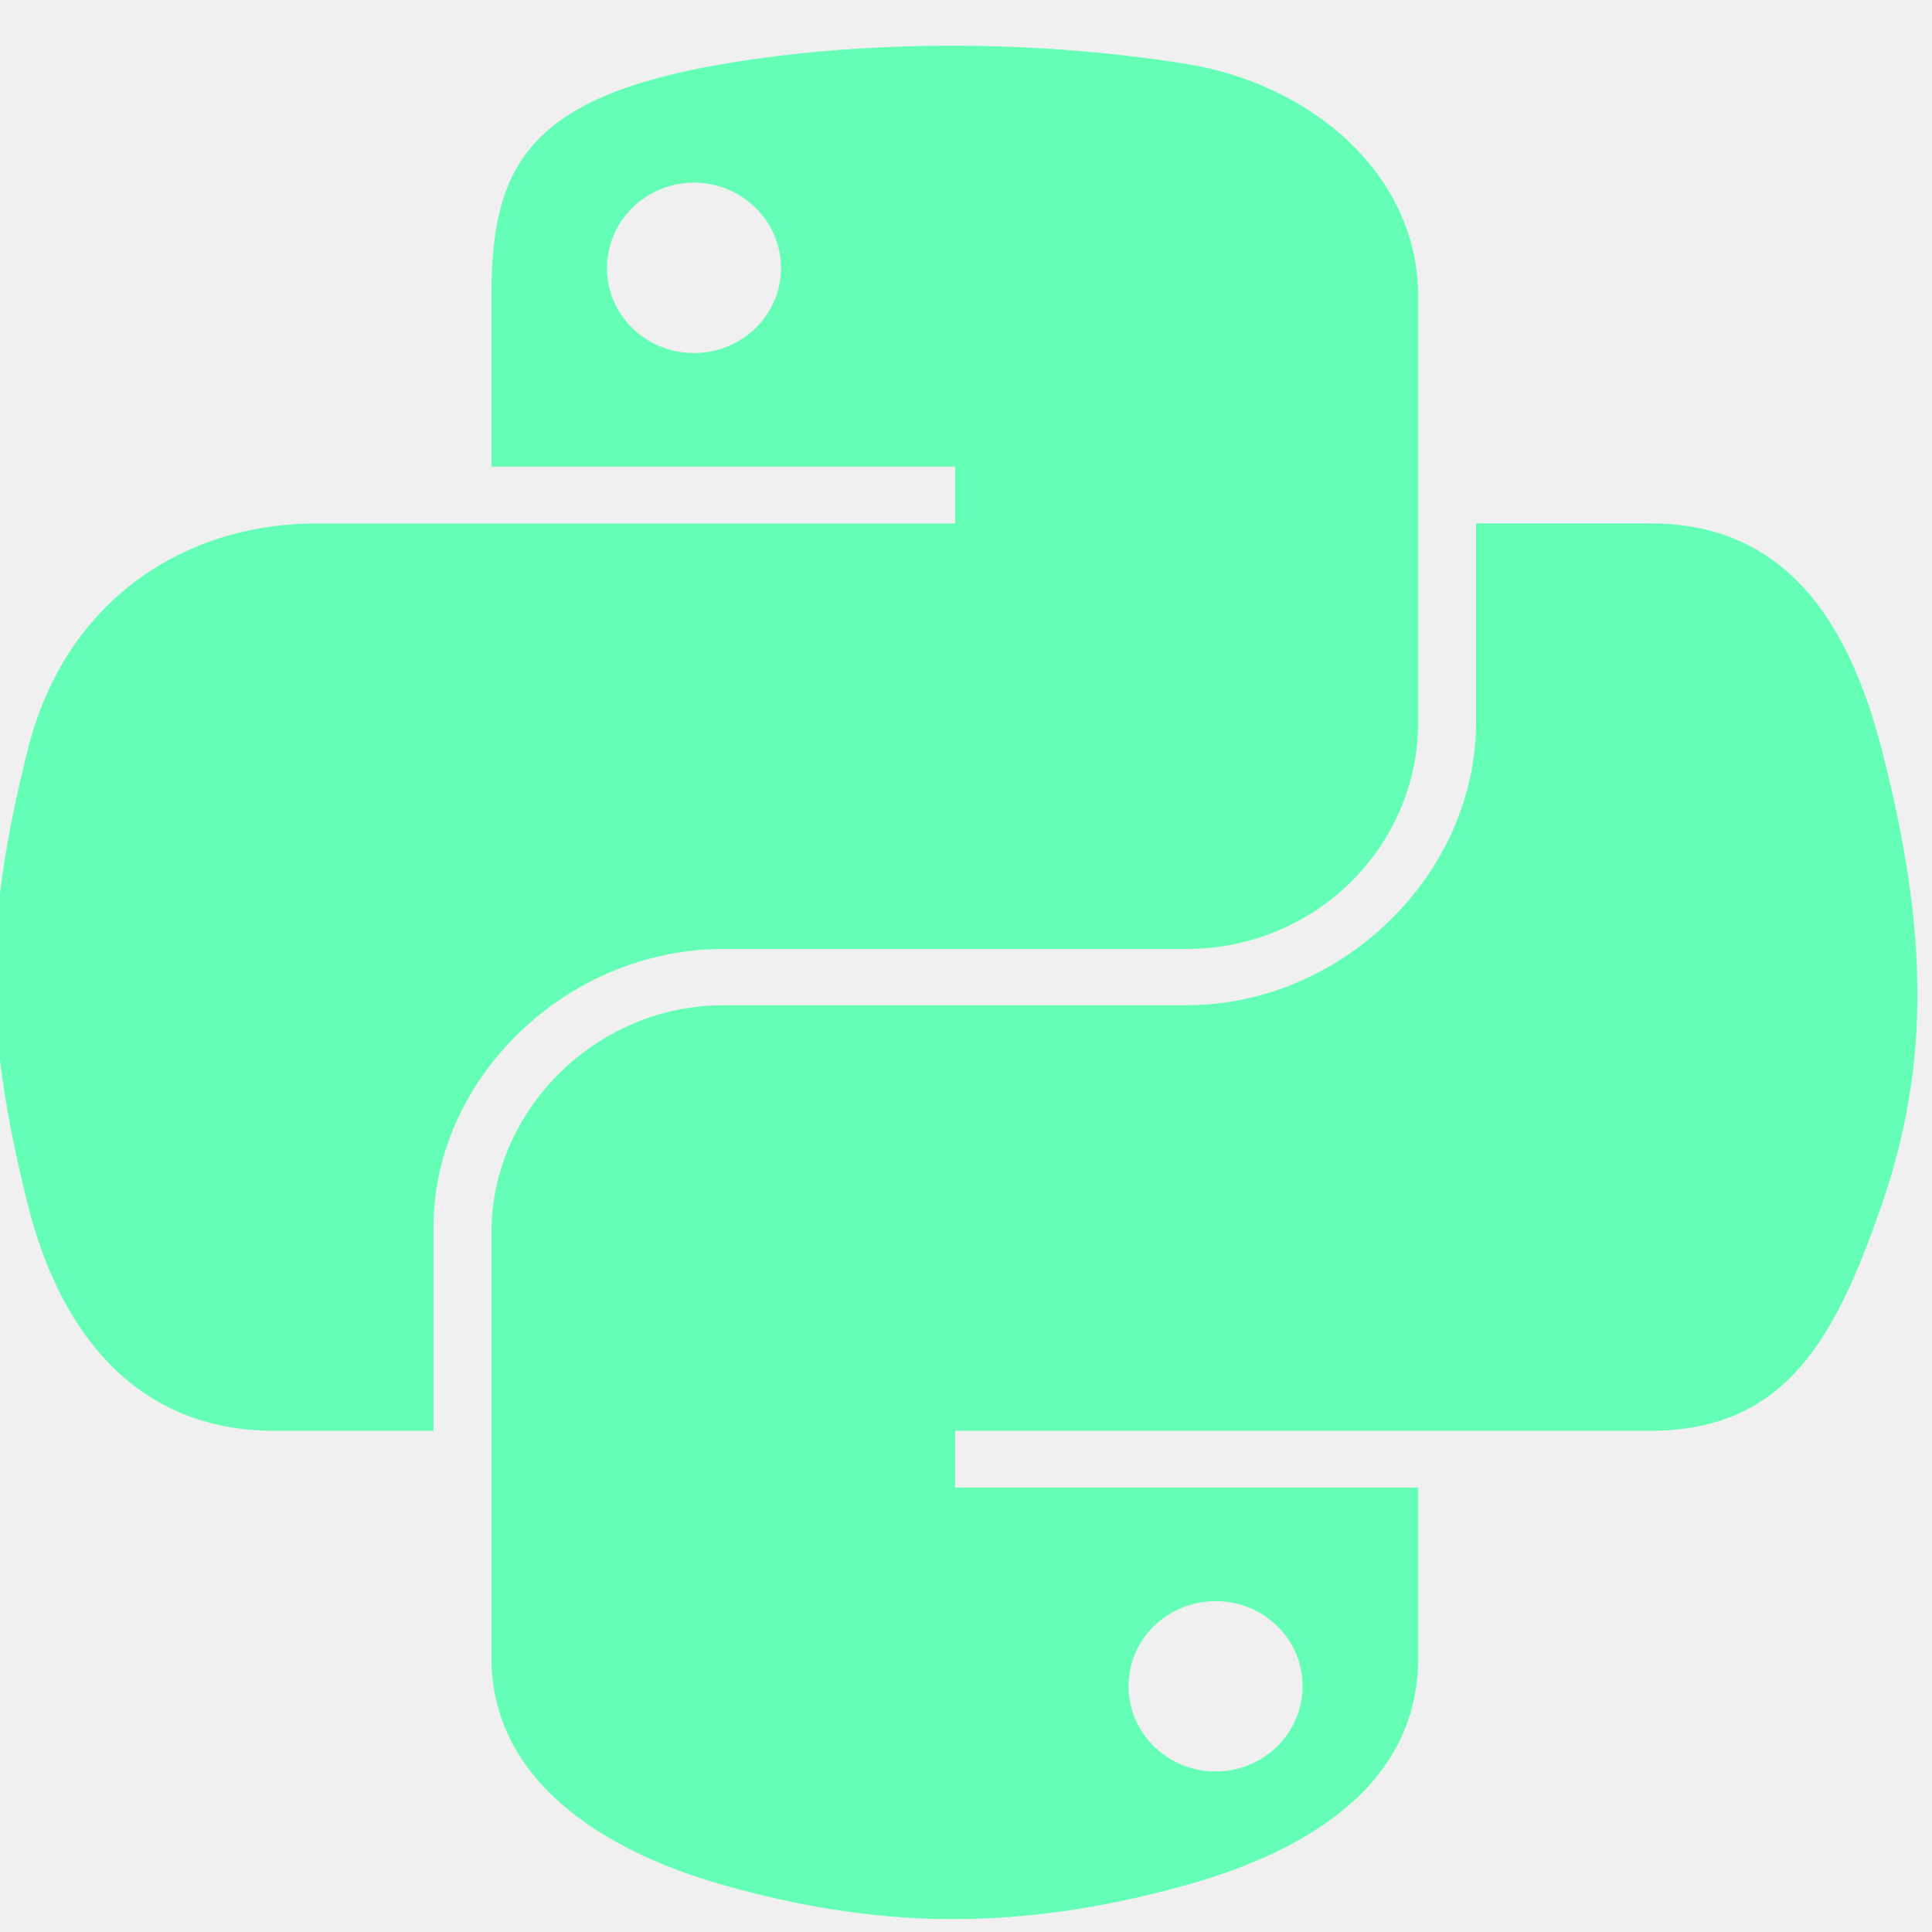
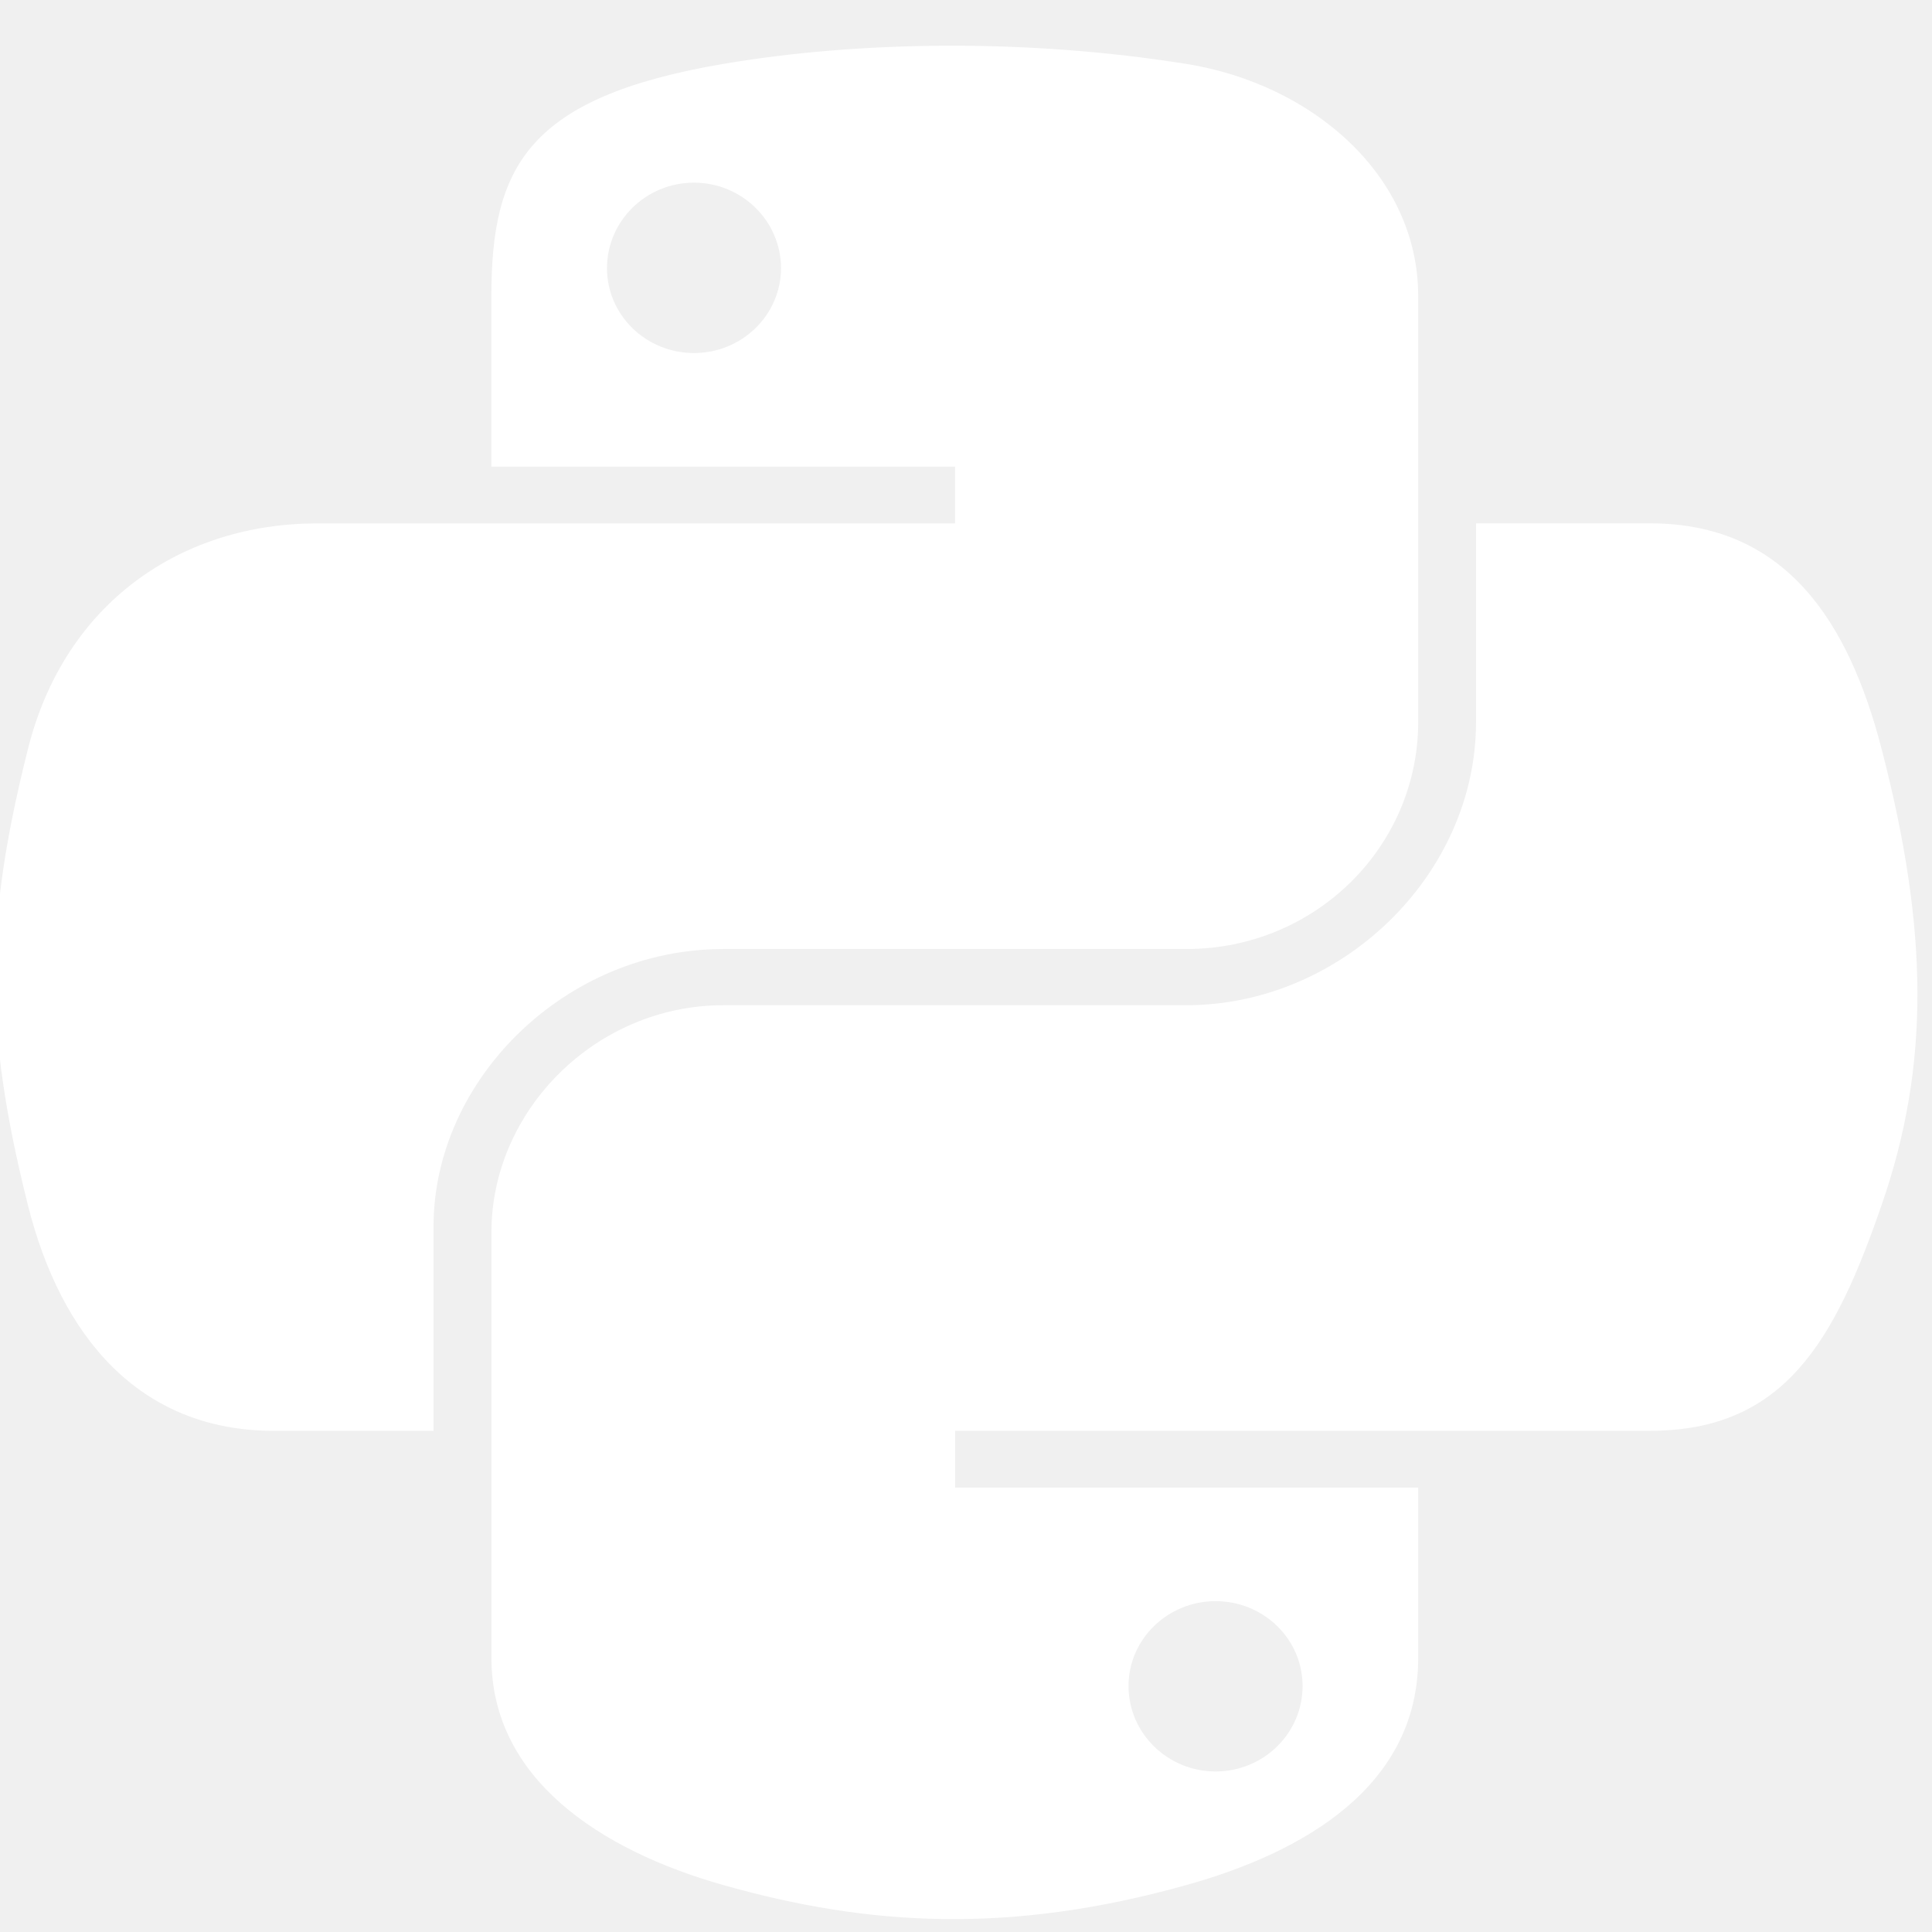
<svg xmlns="http://www.w3.org/2000/svg" width="33" height="33" viewBox="0 0 33 33" fill="none">
  <g clip-path="url(#clip0_6393_37736)">
-     <path d="M16.137 0.781C14.783 0.787 13.49 0.898 12.353 1.092C9.001 1.663 8.393 2.857 8.393 5.061V7.97H16.313V8.94H5.42C3.119 8.94 1.103 10.274 0.473 12.81C-0.255 15.718 -0.287 17.533 0.473 20.569C1.036 22.829 2.38 24.44 4.682 24.44H7.405V20.952C7.405 18.432 9.667 16.21 12.353 16.21H20.264C22.466 16.21 24.224 14.462 24.224 12.33V5.06C24.224 2.991 22.413 1.437 20.264 1.092C18.903 0.874 17.491 0.774 16.137 0.781ZM11.854 3.12C12.672 3.12 13.34 3.775 13.34 4.58C13.34 5.381 12.672 6.03 11.854 6.03C11.033 6.03 10.368 5.382 10.368 4.58C10.368 3.775 11.033 3.12 11.854 3.12Z" fill="#65FEB7" />
-     <path d="M25.212 8.939V12.329C25.212 14.958 22.9 17.17 20.264 17.17H12.354C10.187 17.17 8.394 18.957 8.394 21.049V28.319C8.394 30.388 10.26 31.605 12.354 32.198C14.861 32.908 17.265 33.037 20.264 32.198C22.258 31.642 24.224 30.521 24.224 28.319V25.409H16.314V24.439H28.184C30.486 24.439 31.344 22.892 32.144 20.569C32.971 18.178 32.936 15.878 32.144 12.81C31.575 10.601 30.489 8.939 28.184 8.939H25.212ZM20.763 27.349C21.584 27.349 22.249 27.997 22.249 28.799C22.249 29.604 21.584 30.258 20.763 30.258C19.944 30.258 19.276 29.604 19.276 28.799C19.276 27.997 19.945 27.349 20.763 27.349Z" fill="#65FEB7" />
+     <path d="M16.137 0.781C14.783 0.787 13.49 0.898 12.353 1.092C9.001 1.663 8.393 2.857 8.393 5.061V7.97H16.313V8.94H5.42C3.119 8.94 1.103 10.274 0.473 12.81C-0.255 15.718 -0.287 17.533 0.473 20.569C1.036 22.829 2.38 24.44 4.682 24.44H7.405V20.952C7.405 18.432 9.667 16.21 12.353 16.21H20.264C22.466 16.21 24.224 14.462 24.224 12.33V5.06C24.224 2.991 22.413 1.437 20.264 1.092C18.903 0.874 17.491 0.774 16.137 0.781ZM11.854 3.12C12.672 3.12 13.34 3.775 13.34 4.58C13.34 5.381 12.672 6.03 11.854 6.03C11.033 6.03 10.368 5.382 10.368 4.58C10.368 3.775 11.033 3.12 11.854 3.12Z" fill="#fff" />
+     <path d="M25.212 8.939V12.329C25.212 14.958 22.9 17.17 20.264 17.17H12.354C10.187 17.17 8.394 18.957 8.394 21.049V28.319C8.394 30.388 10.26 31.605 12.354 32.198C14.861 32.908 17.265 33.037 20.264 32.198C22.258 31.642 24.224 30.521 24.224 28.319V25.409H16.314V24.439H28.184C30.486 24.439 31.344 22.892 32.144 20.569C32.971 18.178 32.936 15.878 32.144 12.81C31.575 10.601 30.489 8.939 28.184 8.939H25.212ZM20.763 27.349C21.584 27.349 22.249 27.997 22.249 28.799C22.249 29.604 21.584 30.258 20.763 30.258C19.944 30.258 19.276 29.604 19.276 28.799C19.276 27.997 19.945 27.349 20.763 27.349Z" fill="#fff" />
  </g>
  <defs>
    <clipPath id="clip0_6393_37736">
      <rect width="33" height="33" fill="white" />
    </clipPath>
  </defs>
</svg>
